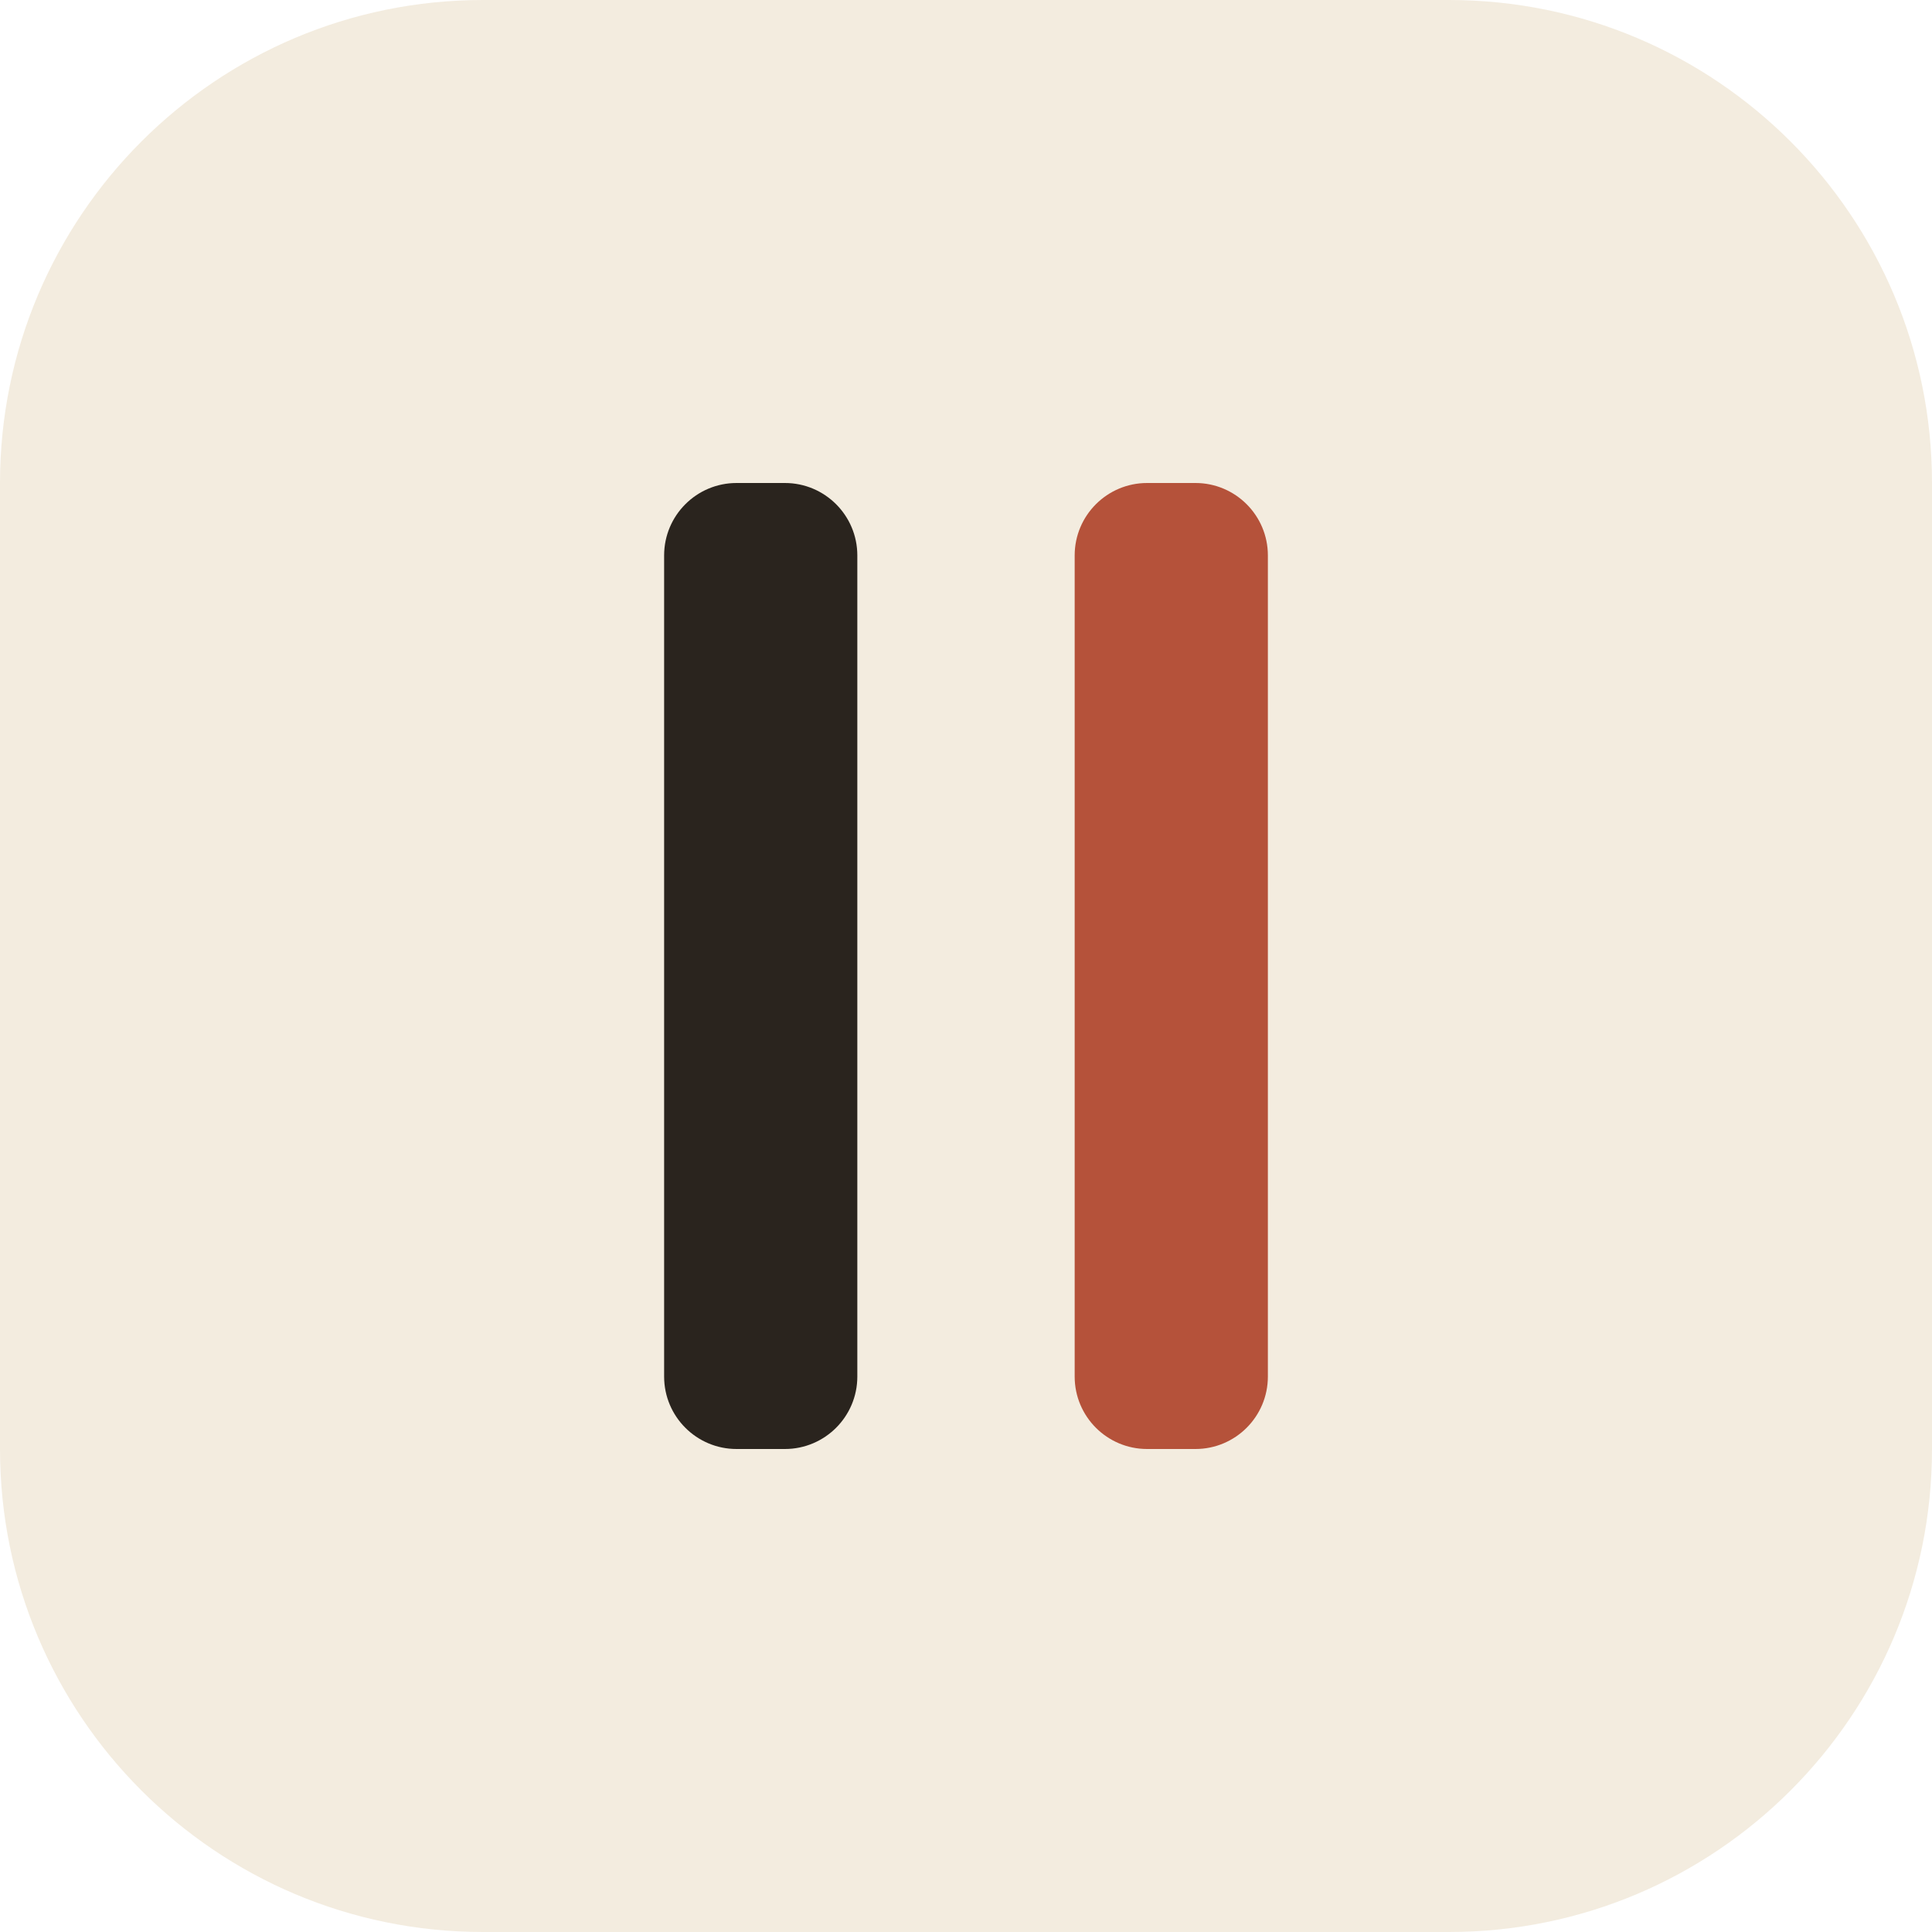
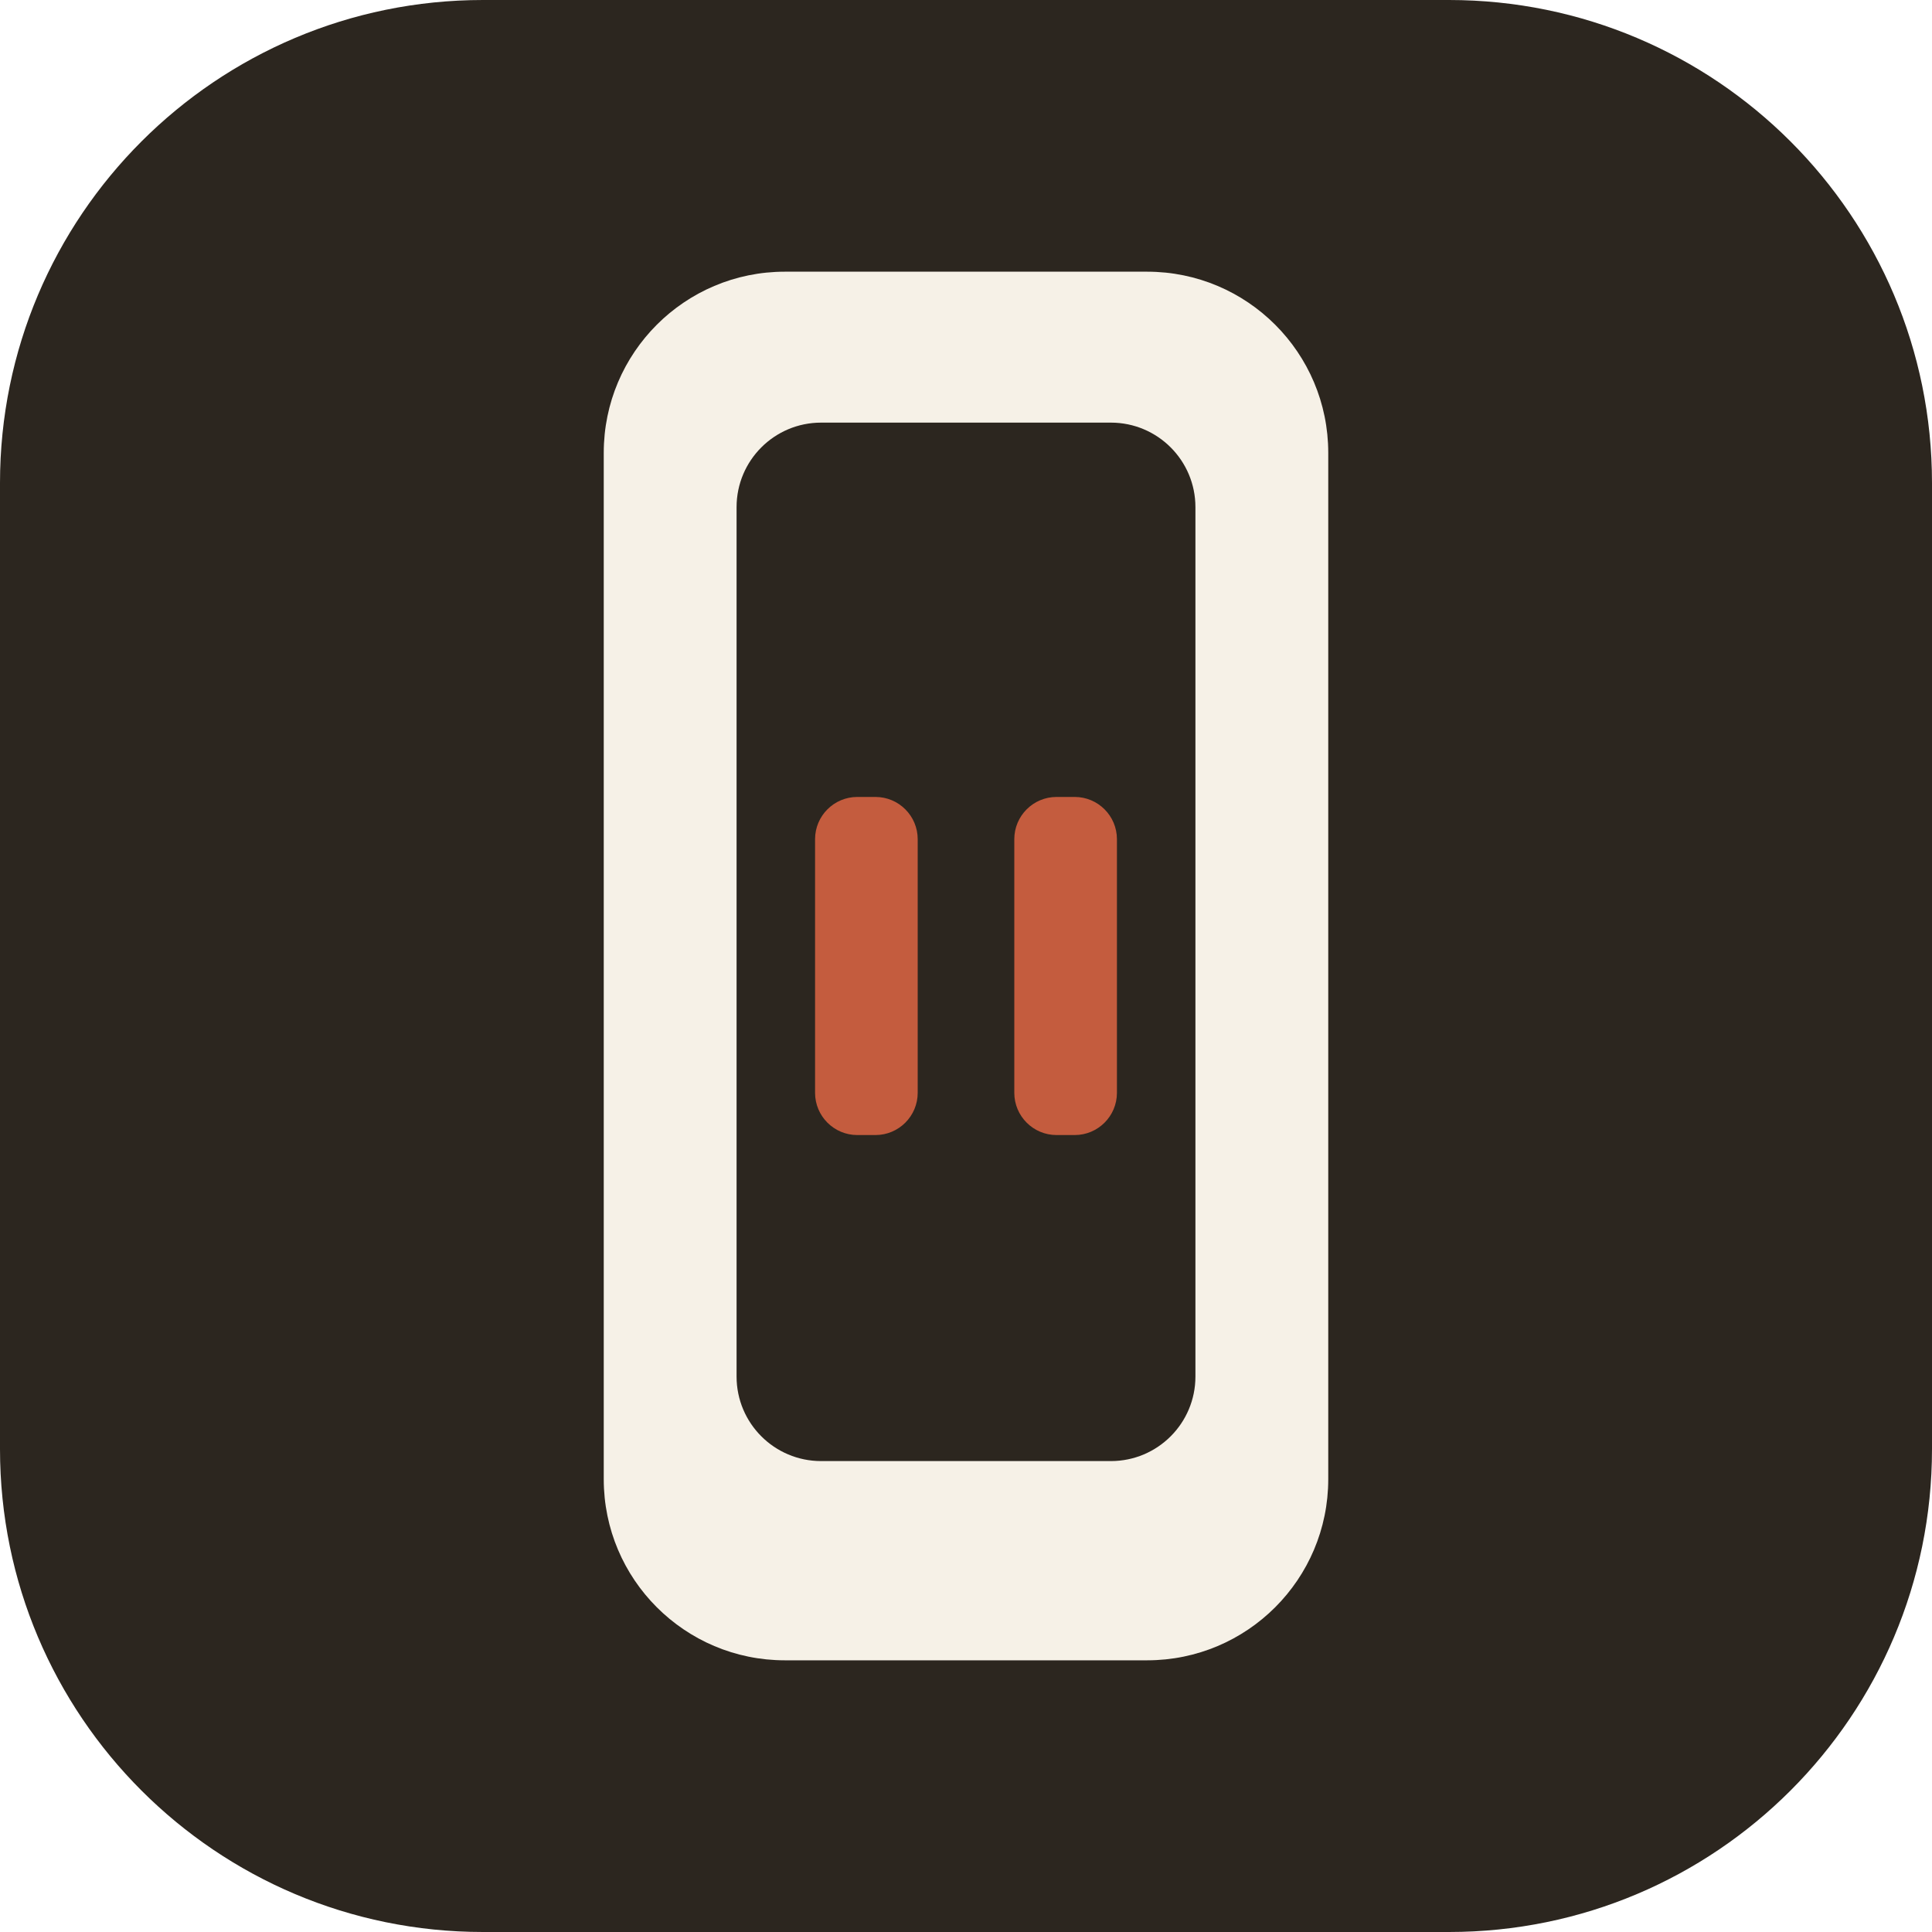
<svg xmlns="http://www.w3.org/2000/svg" viewBox="0 0 32 32">
-   <rect width="32" height="32" rx="8" fill="#f3ecdf" />
-   <rect x="11" y="8" width="3.2" height="16" rx="1.2" fill="#2a241e" />
-   <rect x="17.8" y="8" width="3.2" height="16" rx="1.2" fill="#b5523a" />
+   <rect width="32" height="32" rx="8" fill="#2c261f" />
+   <rect x="10" y="4.5" width="12" height="23" rx="3" fill="#f6f1e7" />
+   <rect x="12.2" y="7" width="7.6" height="17.2" rx="1.4" fill="#2c261f" />
+   <rect x="13.5" y="13.2" width="1.7" height="5.6" rx="0.7" fill="#c45c3e" />
+   <rect x="16.8" y="13.2" width="1.7" height="5.6" rx="0.7" fill="#c45c3e" />
</svg>
